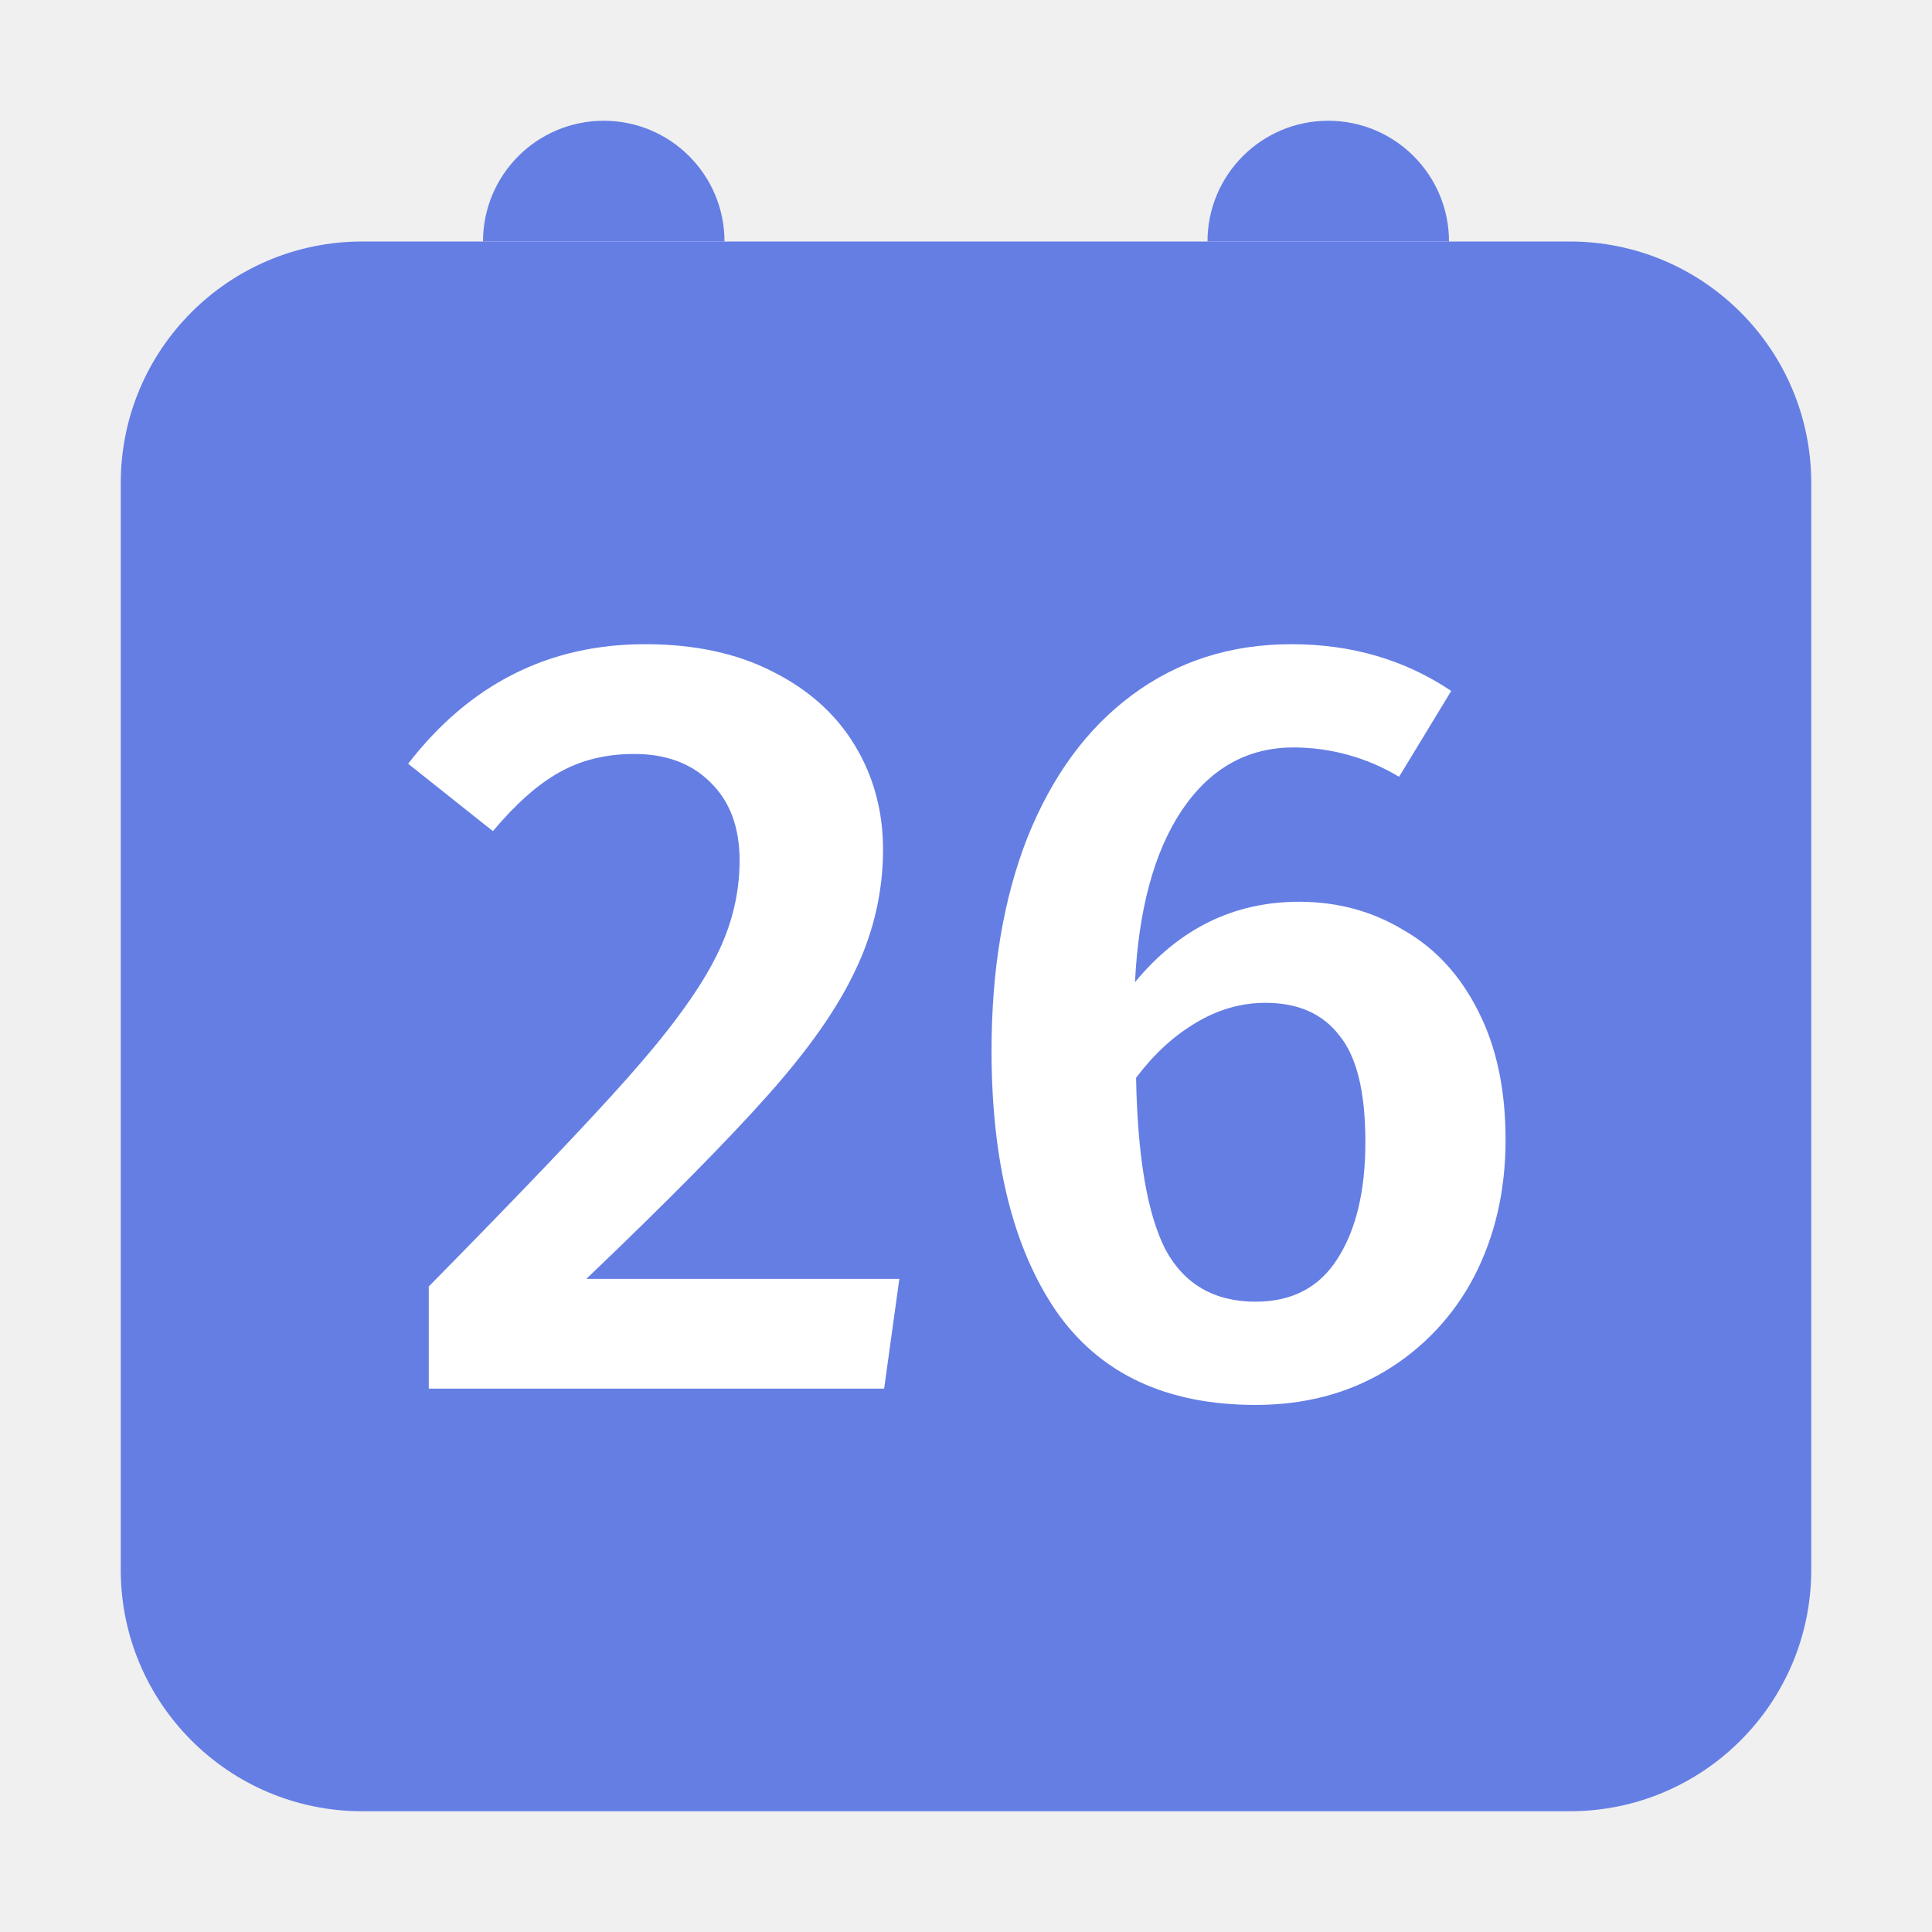
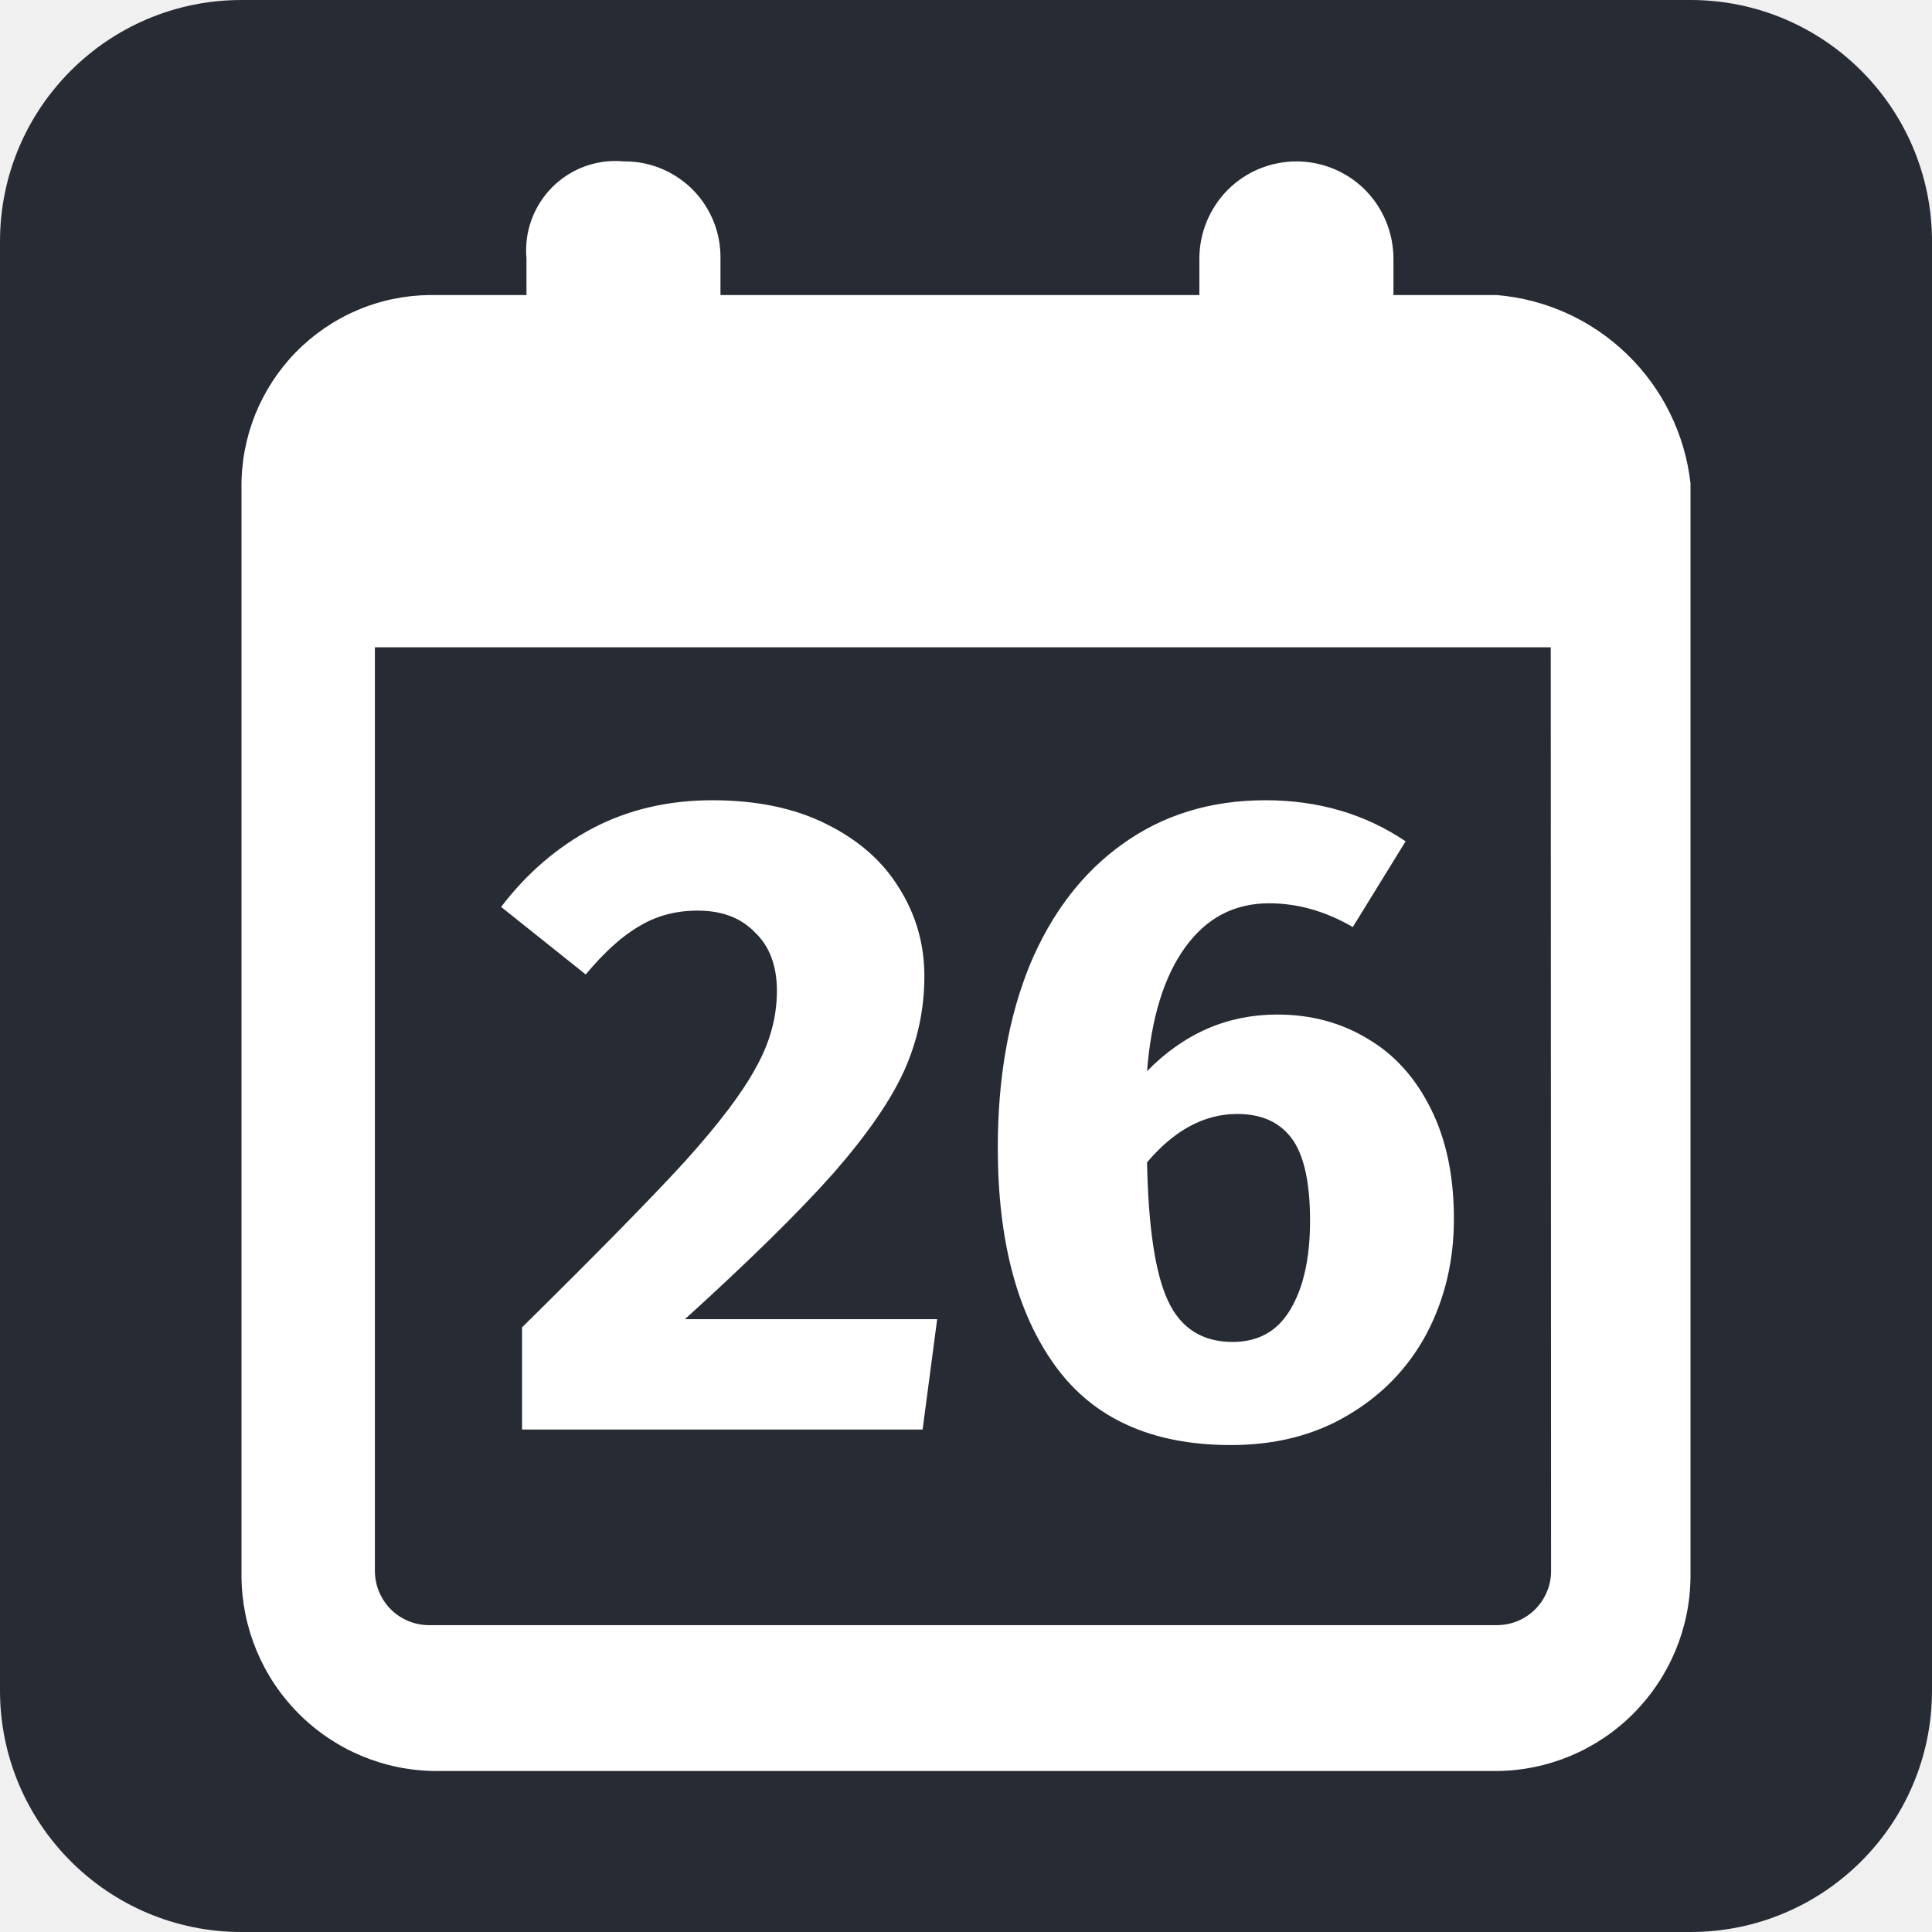
- <svg xmlns="http://www.w3.org/2000/svg" width="32" height="32" fill="none" viewBox="0 0 32 32">
-   <rect width="28" height="26" x="2" y="4" fill="#657EE4" rx="4" />
-   <path fill="#fff" d="M10.684 10.67c.816 0 1.518.15 2.106.45.6.3 1.056.708 1.368 1.224.312.516.468 1.092.468 1.728a4.59 4.59 0 01-.45 1.98c-.288.624-.774 1.32-1.458 2.088-.684.768-1.686 1.782-3.006 3.042h5.184L14.644 23H7.102v-1.692c1.536-1.56 2.634-2.712 3.294-3.456.672-.756 1.146-1.398 1.422-1.926.288-.54.432-1.098.432-1.674 0-.552-.162-.984-.486-1.296-.312-.312-.732-.468-1.26-.468-.468 0-.882.102-1.242.306-.348.192-.714.516-1.098.972L6.76 12.65c1.02-1.32 2.328-1.98 3.924-1.98zm10.833 4.266c.636 0 1.212.156 1.728.468.528.3.942.75 1.242 1.35.3.588.45 1.296.45 2.124 0 .84-.174 1.596-.522 2.268a3.945 3.945 0 01-1.476 1.566c-.624.372-1.338.558-2.142.558-1.488 0-2.592-.522-3.312-1.566-.708-1.044-1.062-2.478-1.062-4.302 0-1.344.198-2.52.594-3.528.408-1.02.984-1.806 1.728-2.358.756-.564 1.638-.846 2.646-.846.996 0 1.878.258 2.646.774l-.864 1.422a3.397 3.397 0 00-1.746-.486c-.768 0-1.386.348-1.854 1.044-.456.684-.714 1.632-.774 2.844.732-.888 1.638-1.332 2.718-1.332zm-.72 6.624c.6 0 1.05-.234 1.35-.702.312-.48.468-1.128.468-1.944 0-.828-.144-1.416-.432-1.764-.276-.36-.684-.54-1.224-.54-.408 0-.798.114-1.17.342-.36.216-.684.516-.972.9.024 1.308.186 2.256.486 2.844.312.576.81.864 1.494.864z" />
-   <path fill="#657EE4" d="M8 4a2 2 0 114 0H8zM20 4a2 2 0 114 0h-4z" />
+ <svg xmlns="http://www.w3.org/2000/svg" width="24" height="24" viewBox="0 0 24 24" fill="none">
+   <rect width="24" height="24" rx="3" fill="#272B33" />
+   <path fill-rule="evenodd" clip-rule="evenodd" d="M17.31 3.665H18.59C19.2 3.715 19.774 3.975 20.213 4.402C20.653 4.828 20.931 5.394 21 6.004V19.586C20.996 20.225 20.74 20.836 20.289 21.288C19.838 21.74 19.228 21.996 18.59 22H5.41C4.772 21.996 4.162 21.74 3.711 21.288C3.26 20.836 3.005 20.225 3 19.586V6.079V6.06C2.996 5.749 3.054 5.441 3.169 5.152C3.285 4.864 3.456 4.6 3.672 4.378C3.889 4.156 4.148 3.978 4.433 3.856C4.718 3.733 5.025 3.669 5.335 3.665H6.54V3.212C6.534 3.145 6.534 3.077 6.54 3.01C6.553 2.864 6.595 2.723 6.663 2.594C6.731 2.465 6.823 2.35 6.935 2.257C7.047 2.164 7.176 2.093 7.315 2.05C7.454 2.007 7.6 1.991 7.745 2.005H7.778C7.935 2.007 8.089 2.04 8.232 2.102C8.375 2.164 8.505 2.253 8.614 2.365C8.723 2.477 8.808 2.61 8.866 2.755C8.924 2.9 8.952 3.056 8.95 3.212V3.665H14.899V3.212C14.899 2.892 15.027 2.585 15.252 2.358C15.478 2.132 15.785 2.005 16.105 2.005C16.263 2.005 16.42 2.036 16.566 2.097C16.712 2.157 16.845 2.246 16.957 2.358C17.069 2.47 17.157 2.604 17.218 2.75C17.278 2.897 17.31 3.054 17.31 3.212V3.665ZM19.219 19.767C19.253 19.685 19.269 19.597 19.268 19.509L19.264 8.041H4.657V19.519C4.658 19.608 4.676 19.695 4.71 19.777C4.745 19.858 4.795 19.933 4.858 19.995C4.921 20.057 4.996 20.106 5.078 20.139C5.159 20.172 5.247 20.189 5.336 20.188H18.601C18.69 20.187 18.777 20.169 18.858 20.135C18.94 20.1 19.013 20.05 19.075 19.987C19.137 19.924 19.186 19.849 19.219 19.767ZM10.262 10.235C9.87 10.039 9.399 9.941 8.848 9.941C8.298 9.941 7.8 10.058 7.356 10.292C6.918 10.526 6.541 10.851 6.225 11.266L7.276 12.105C7.51 11.825 7.732 11.625 7.944 11.504C8.155 11.376 8.396 11.312 8.667 11.312C8.969 11.312 9.206 11.402 9.38 11.584C9.561 11.757 9.651 11.999 9.651 12.309C9.651 12.633 9.565 12.951 9.391 13.26C9.225 13.57 8.931 13.959 8.509 14.427C8.087 14.888 7.412 15.575 6.485 16.489V17.758H11.461L11.642 16.387H8.509C9.316 15.655 9.93 15.05 10.352 14.575C10.775 14.091 11.069 13.664 11.235 13.294C11.4 12.924 11.483 12.535 11.483 12.127C11.483 11.727 11.378 11.361 11.167 11.028C10.963 10.696 10.662 10.432 10.262 10.235ZM16.998 12.909C16.666 12.705 16.289 12.603 15.867 12.603C15.248 12.603 14.709 12.837 14.249 13.306C14.302 12.641 14.461 12.127 14.725 11.765C14.988 11.402 15.335 11.221 15.765 11.221C16.119 11.221 16.466 11.319 16.805 11.516L17.461 10.451C16.956 10.111 16.376 9.941 15.72 9.941C15.041 9.941 14.449 10.122 13.944 10.485C13.447 10.84 13.062 11.342 12.791 11.991C12.527 12.641 12.395 13.396 12.395 14.257C12.395 15.405 12.632 16.308 13.107 16.965C13.582 17.622 14.31 17.951 15.29 17.951C15.848 17.951 16.334 17.826 16.749 17.577C17.171 17.328 17.495 16.991 17.721 16.569C17.948 16.138 18.061 15.662 18.061 15.141C18.061 14.612 17.966 14.159 17.778 13.781C17.589 13.396 17.329 13.105 16.998 12.909ZM16.025 16.274C15.867 16.538 15.629 16.67 15.312 16.67C14.936 16.67 14.668 16.5 14.51 16.161C14.351 15.821 14.265 15.247 14.249 14.439C14.589 14.038 14.962 13.838 15.369 13.838C15.671 13.838 15.897 13.94 16.048 14.144C16.198 14.348 16.274 14.688 16.274 15.164C16.274 15.632 16.191 16.002 16.025 16.274Z" fill="white" />
</svg>
